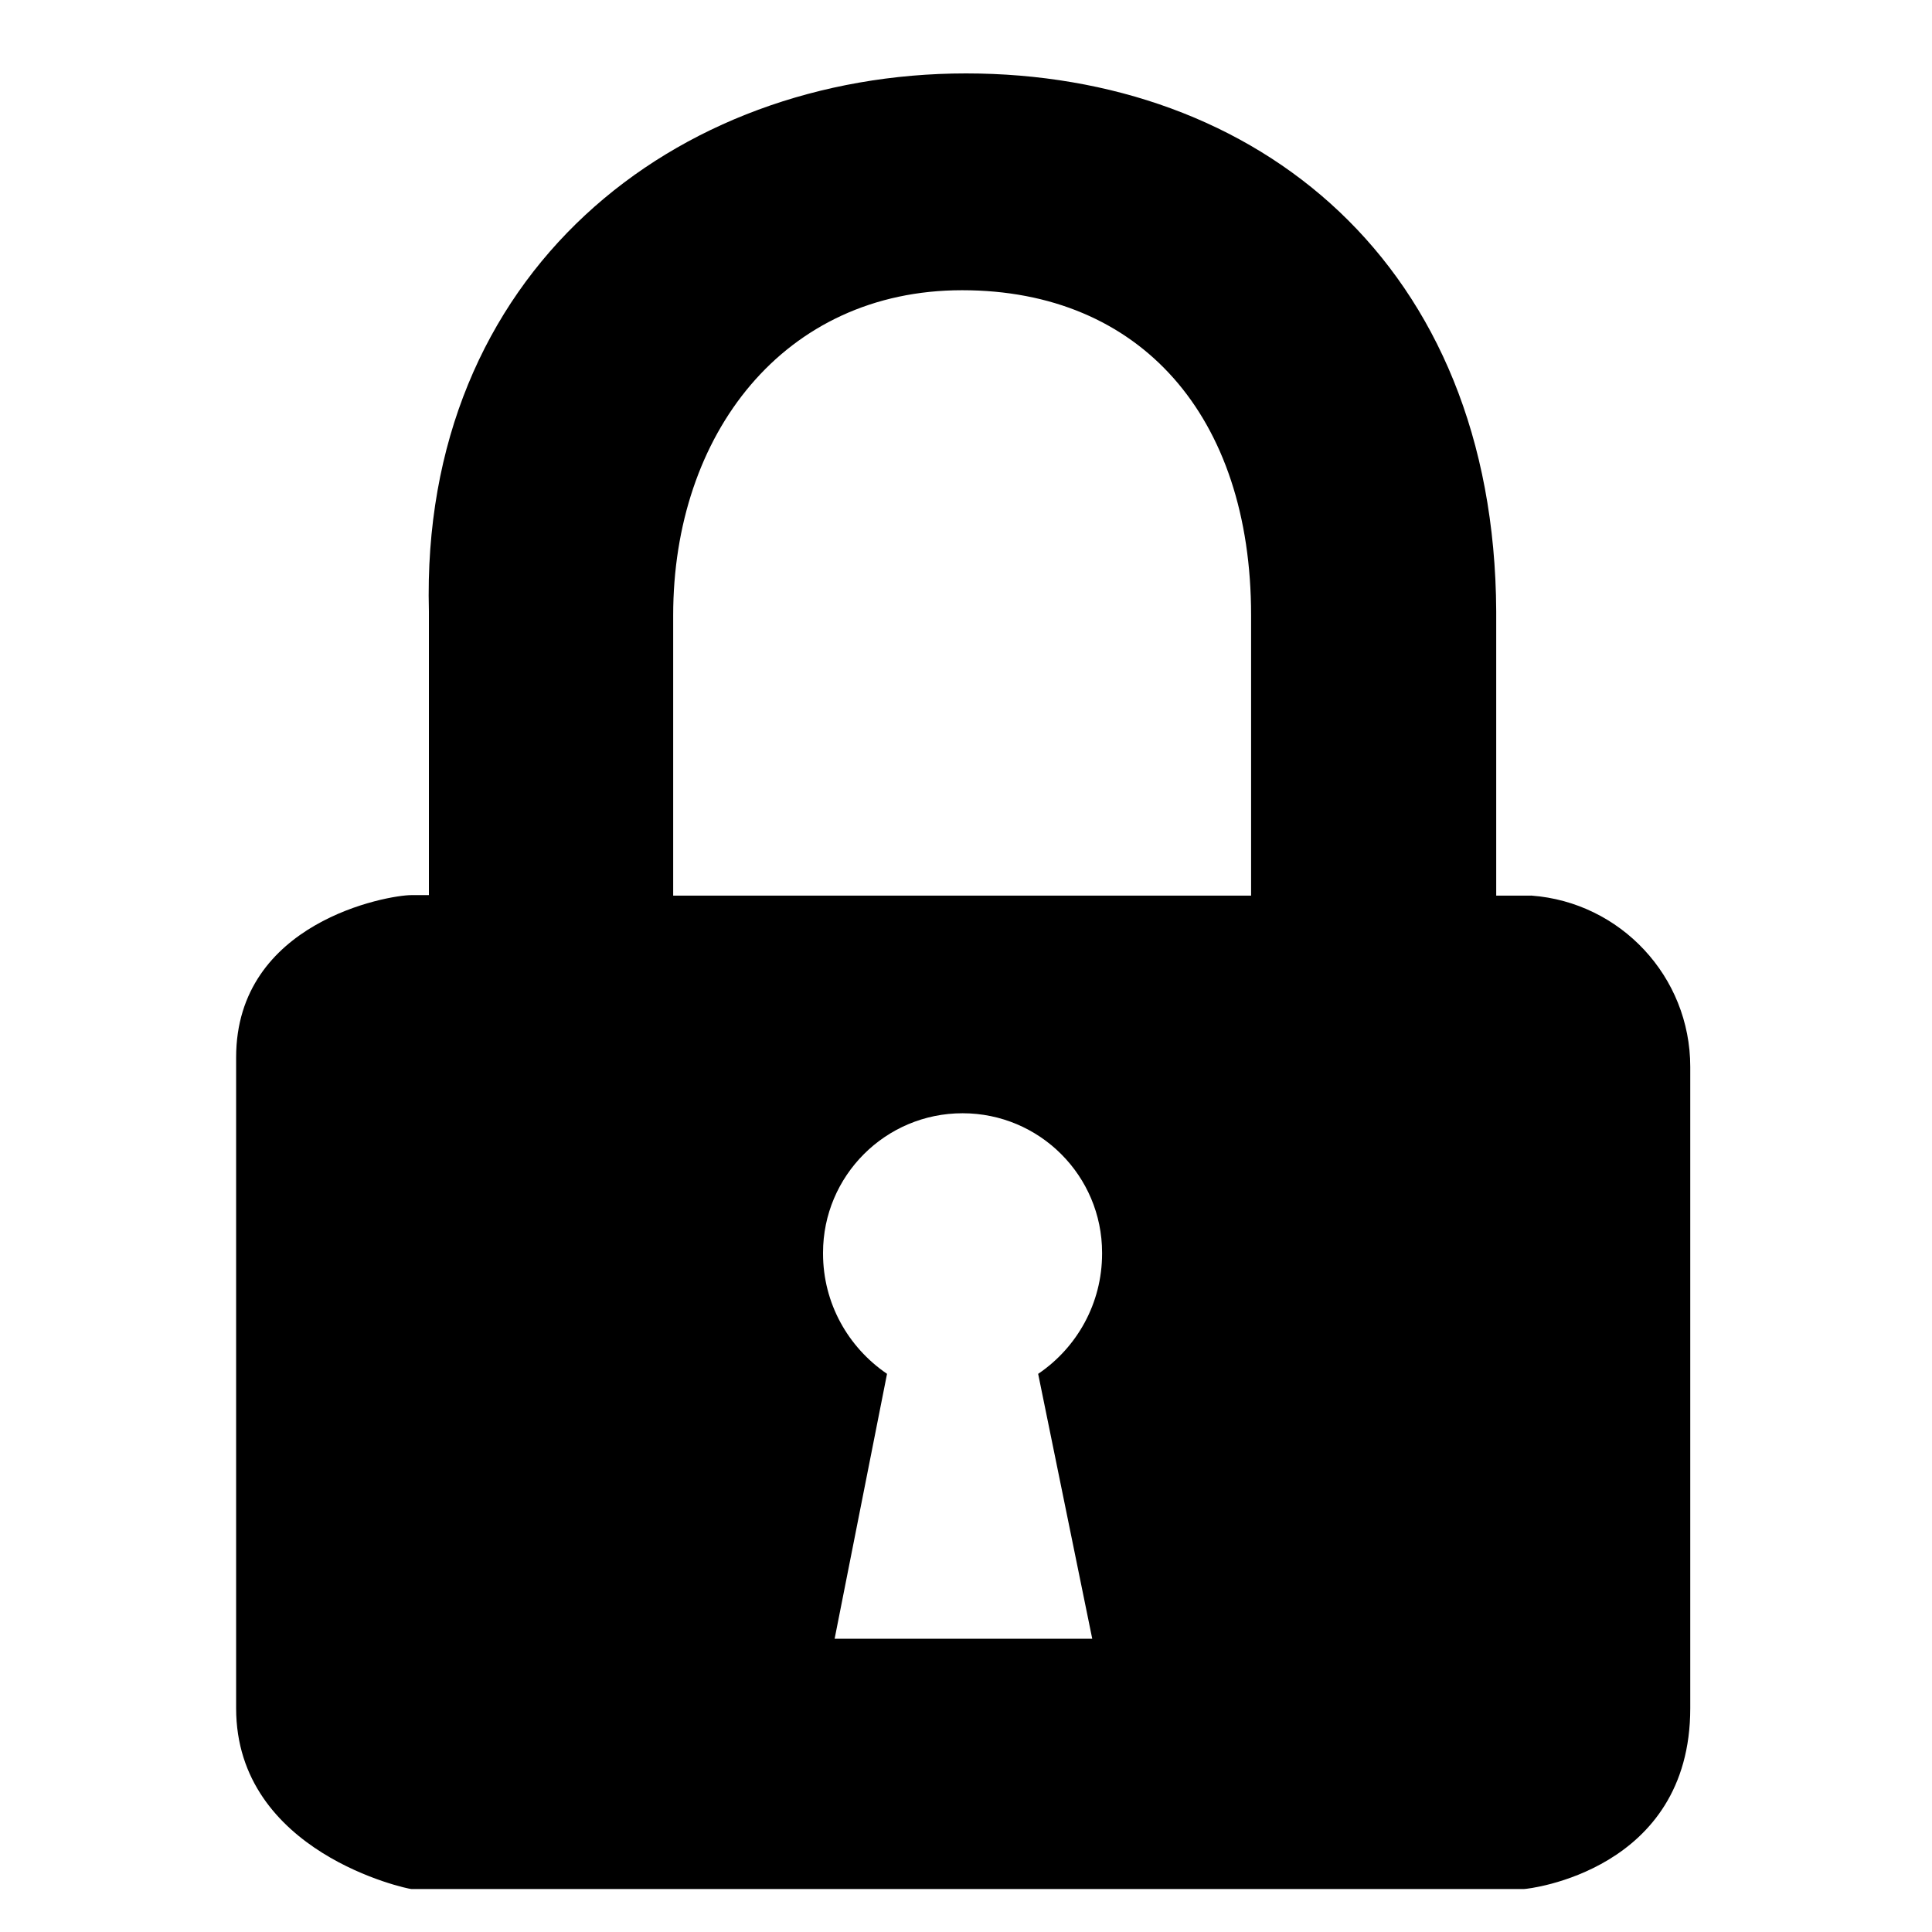
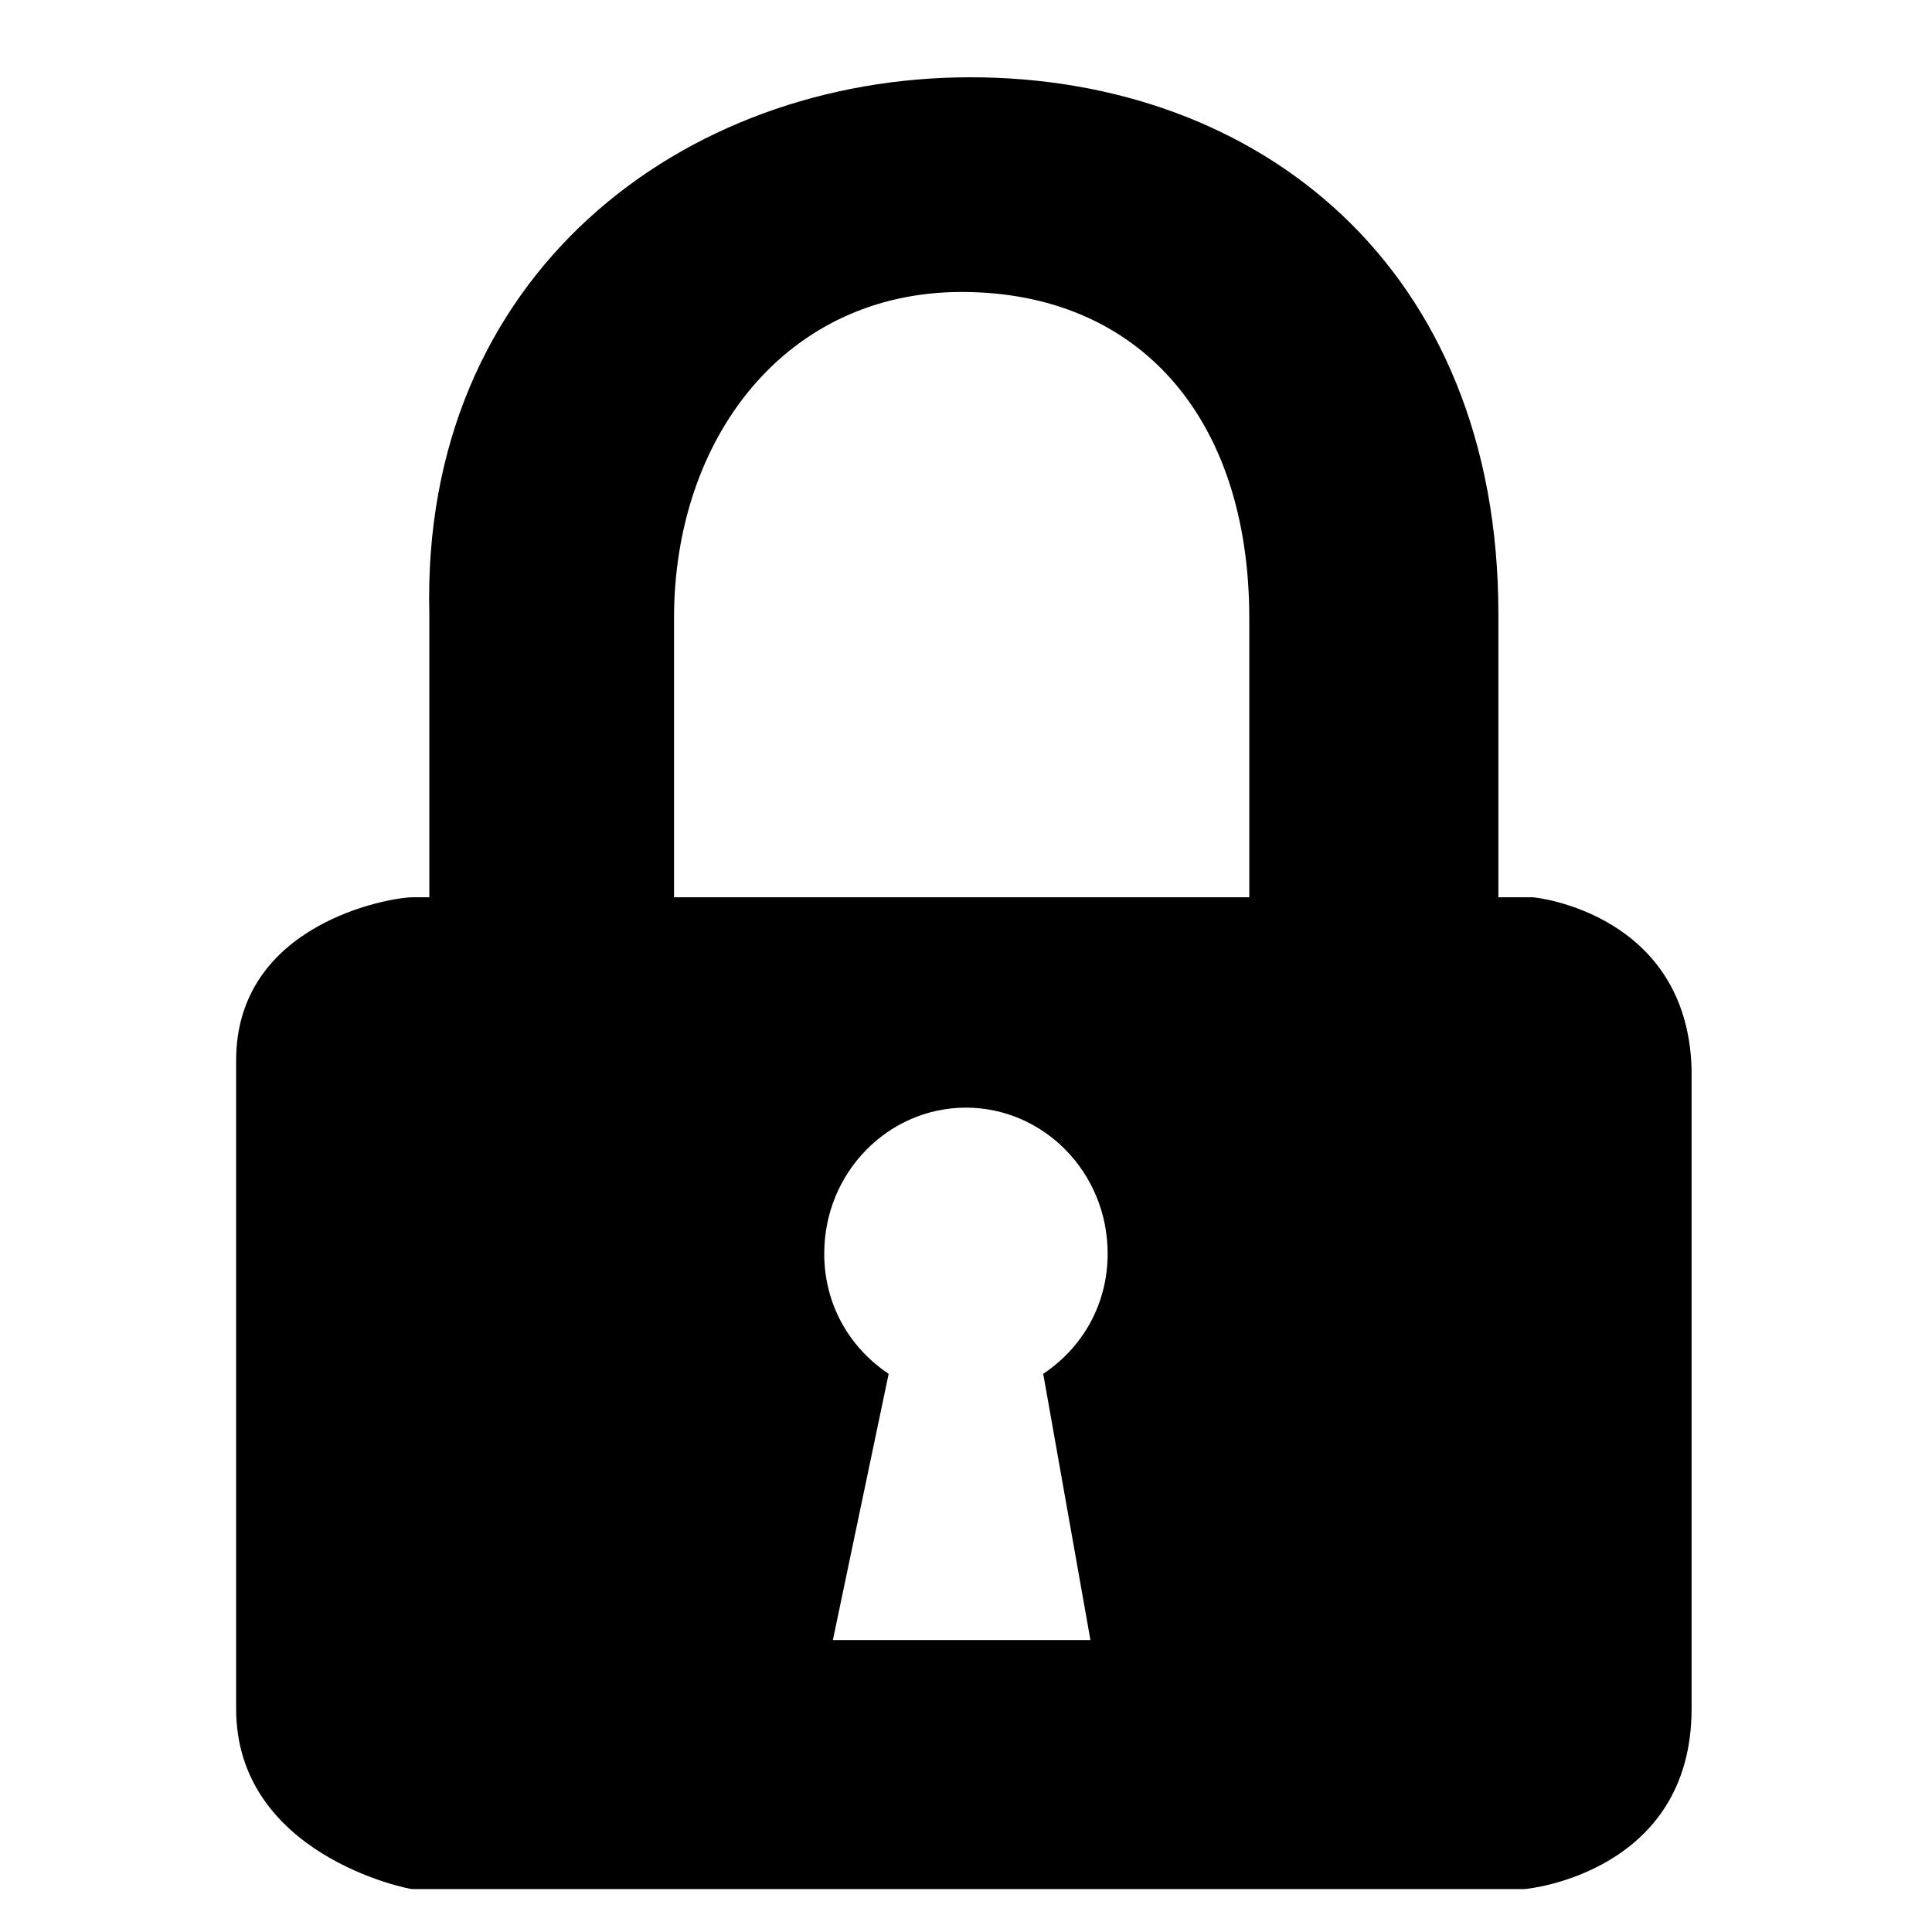
<svg xmlns="http://www.w3.org/2000/svg" version="1.1" width="32" height="32" viewBox="0 0 32 32">
-   <path d="M25.358 14.834h-0.576v-4.708c-0.028-5.767-3.968-8.91-8.782-8.91s-9.045 3.292-8.896 8.91v4.7h-0.292c-0.384 0-2.901 0.441-2.901 2.688v10.78c0 2.396 2.844 2.994 2.901 2.994h18.432c0.064 0 2.752-0.299 2.752-2.994v-10.624c0-0 0-0 0-0 0-1.498-1.159-2.726-2.629-2.836l-0.009-0.001zM18.091 27.143h-4.267l0.868-4.388c-0.643-0.438-1.060-1.167-1.060-1.993 0-0.004 0-0.009 0-0.013v0.001c0-1.276 1.035-2.311 2.311-2.311s2.311 1.035 2.311 2.311v0c0 0.004 0 0.008 0 0.013 0 0.826-0.417 1.555-1.051 1.987l-0.008 0.005zM11.15 14.834v-4.644c0-2.994 1.828-5.383 4.786-5.383s4.786 2.091 4.786 5.383v4.644z" />
+   <path d="M25.387 14.862c-0.356 0-0.569 0-0.569 0v-4.693c0-5.76-3.982-8.889-8.747-8.889s-9.102 3.271-8.96 8.889v4.693c0 0 0.071 0-0.284 0s-2.916 0.427-2.916 2.702v10.738c0 2.418 2.844 2.987 2.916 2.987 5.049 0 13.369 0 18.418 0 0.071 0 2.773-0.284 2.773-2.987v-10.596c-0.071-2.56-2.56-2.844-2.631-2.844zM18.062 27.164h-4.267l0.924-4.409c-0.64-0.427-1.067-1.138-1.067-1.991 0-1.351 1.067-2.418 2.347-2.418s2.347 1.067 2.347 2.418c0 0.853-0.427 1.564-1.067 1.991l0.782 4.409zM11.164 14.862v-4.622c0-2.987 1.849-5.404 4.764-5.404s4.764 2.062 4.764 5.404v4.622h-9.529z" />
</svg>
